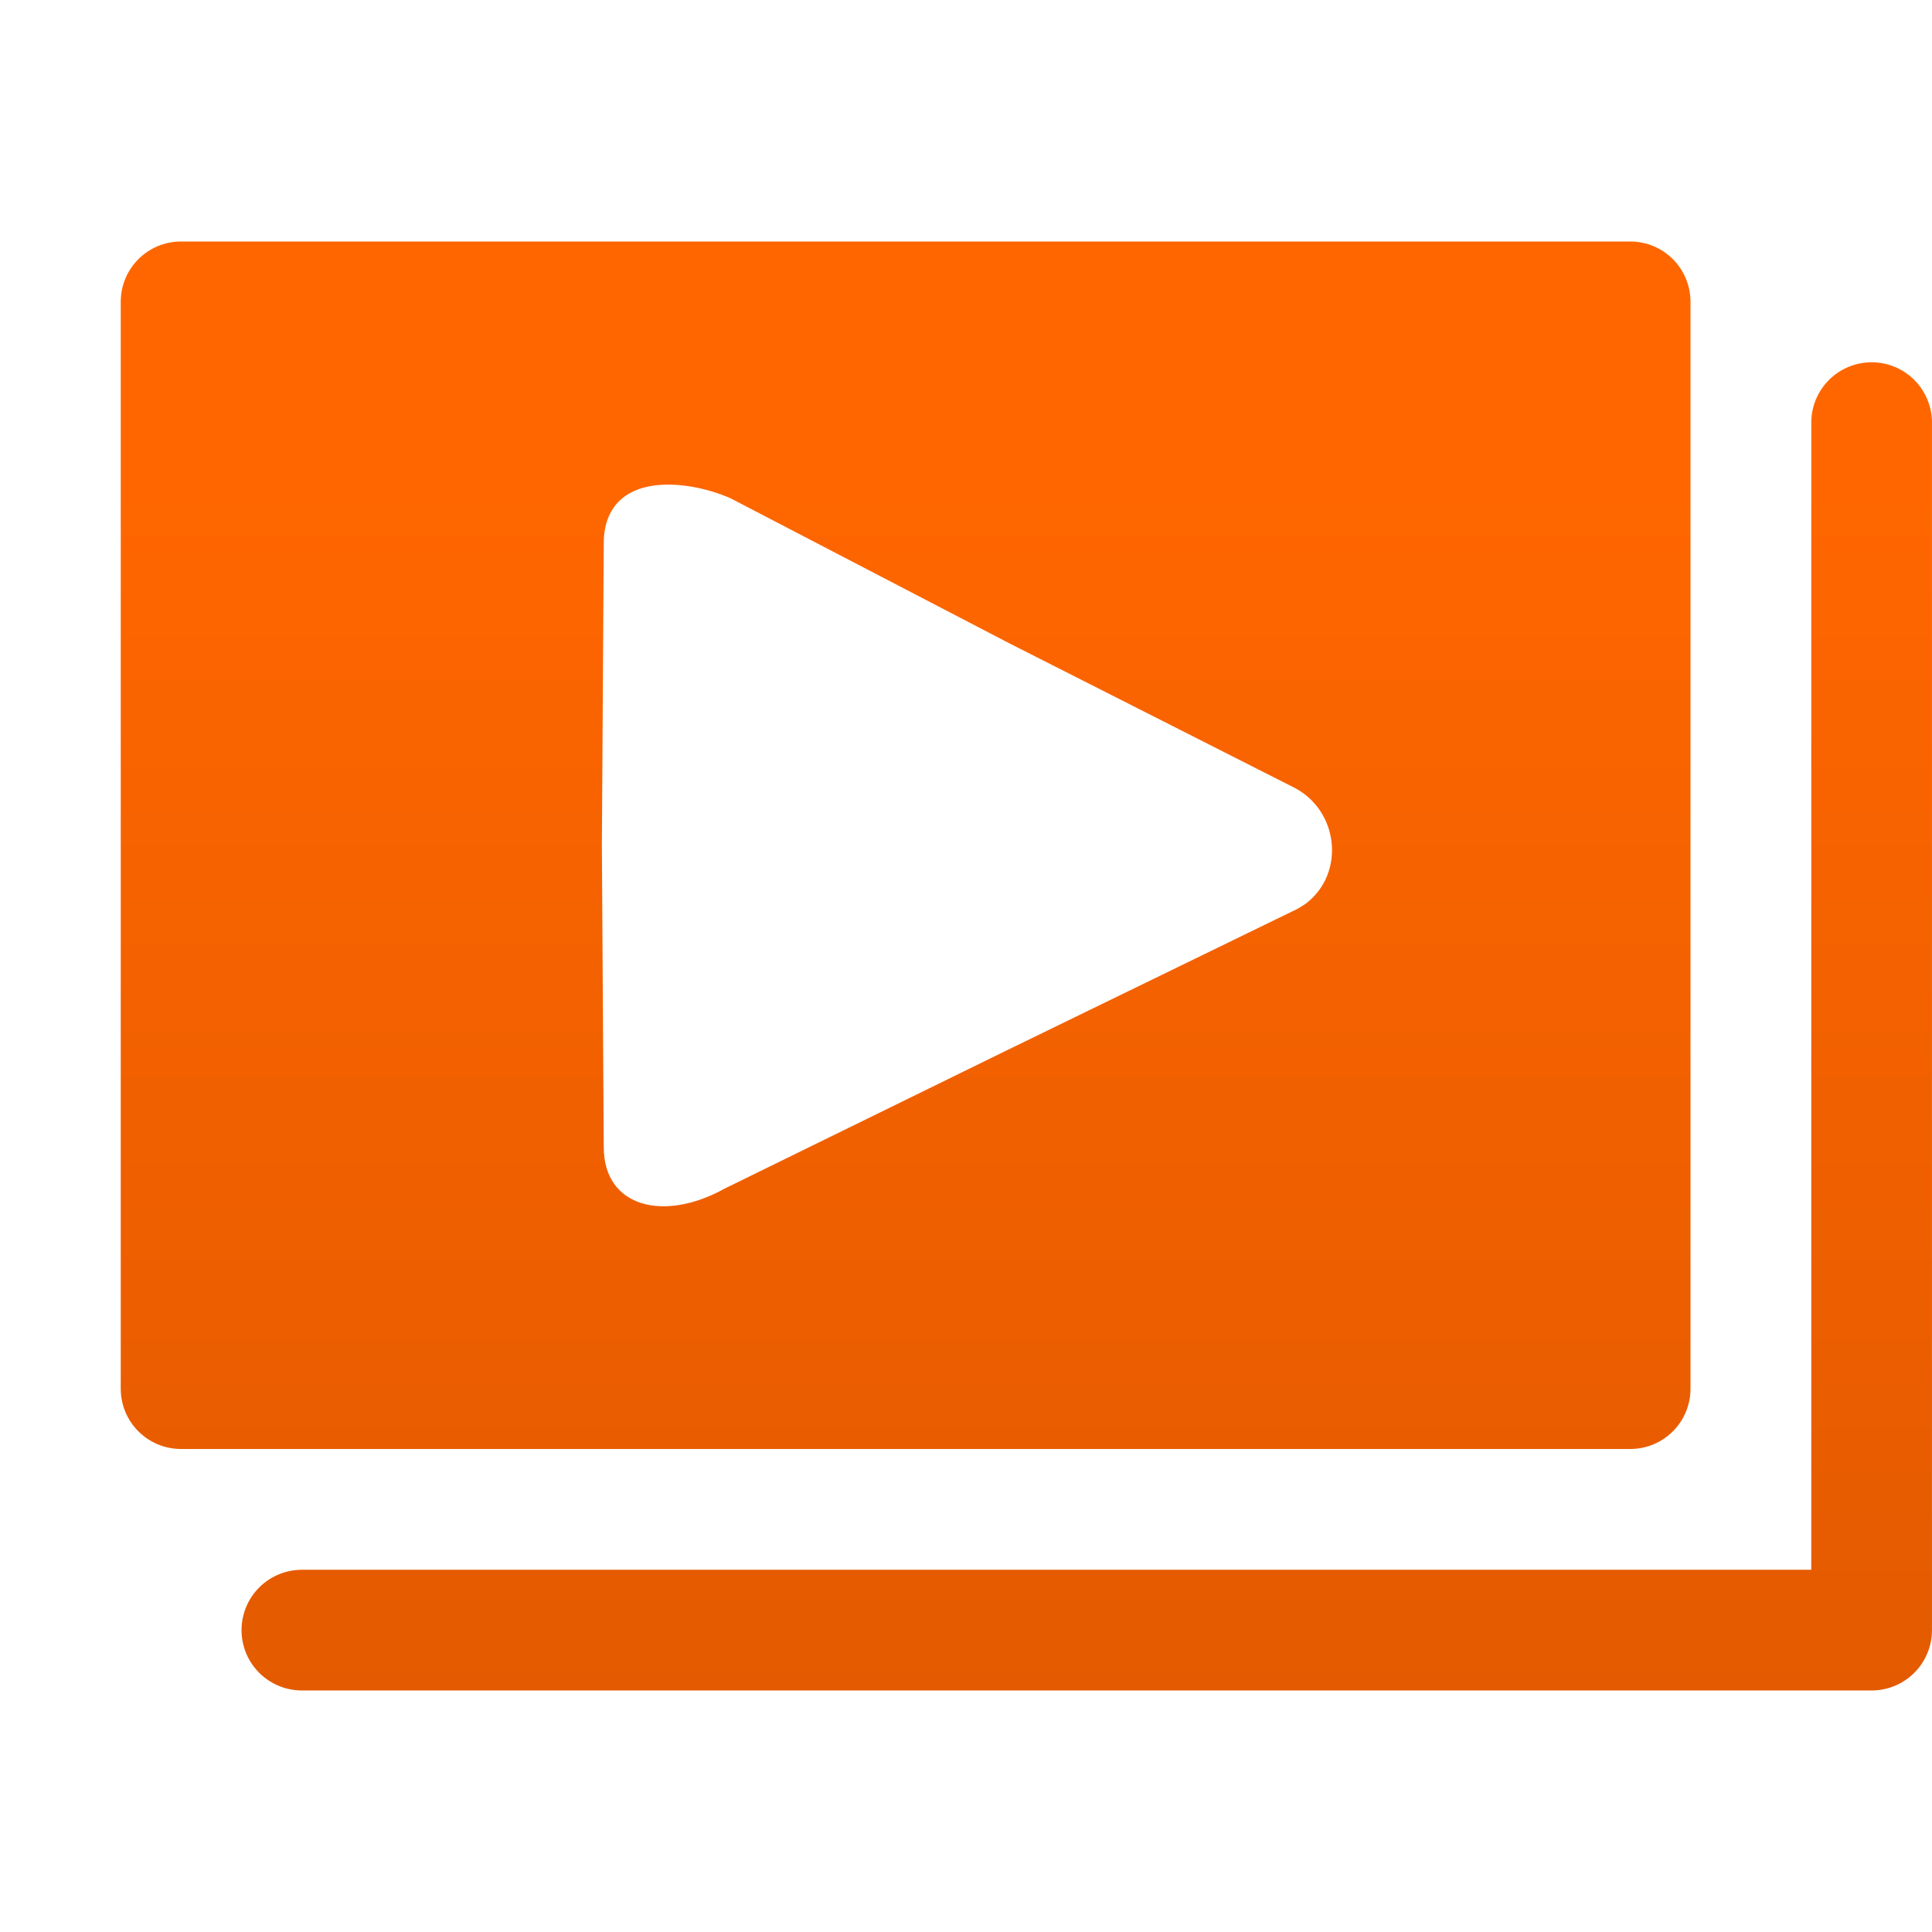
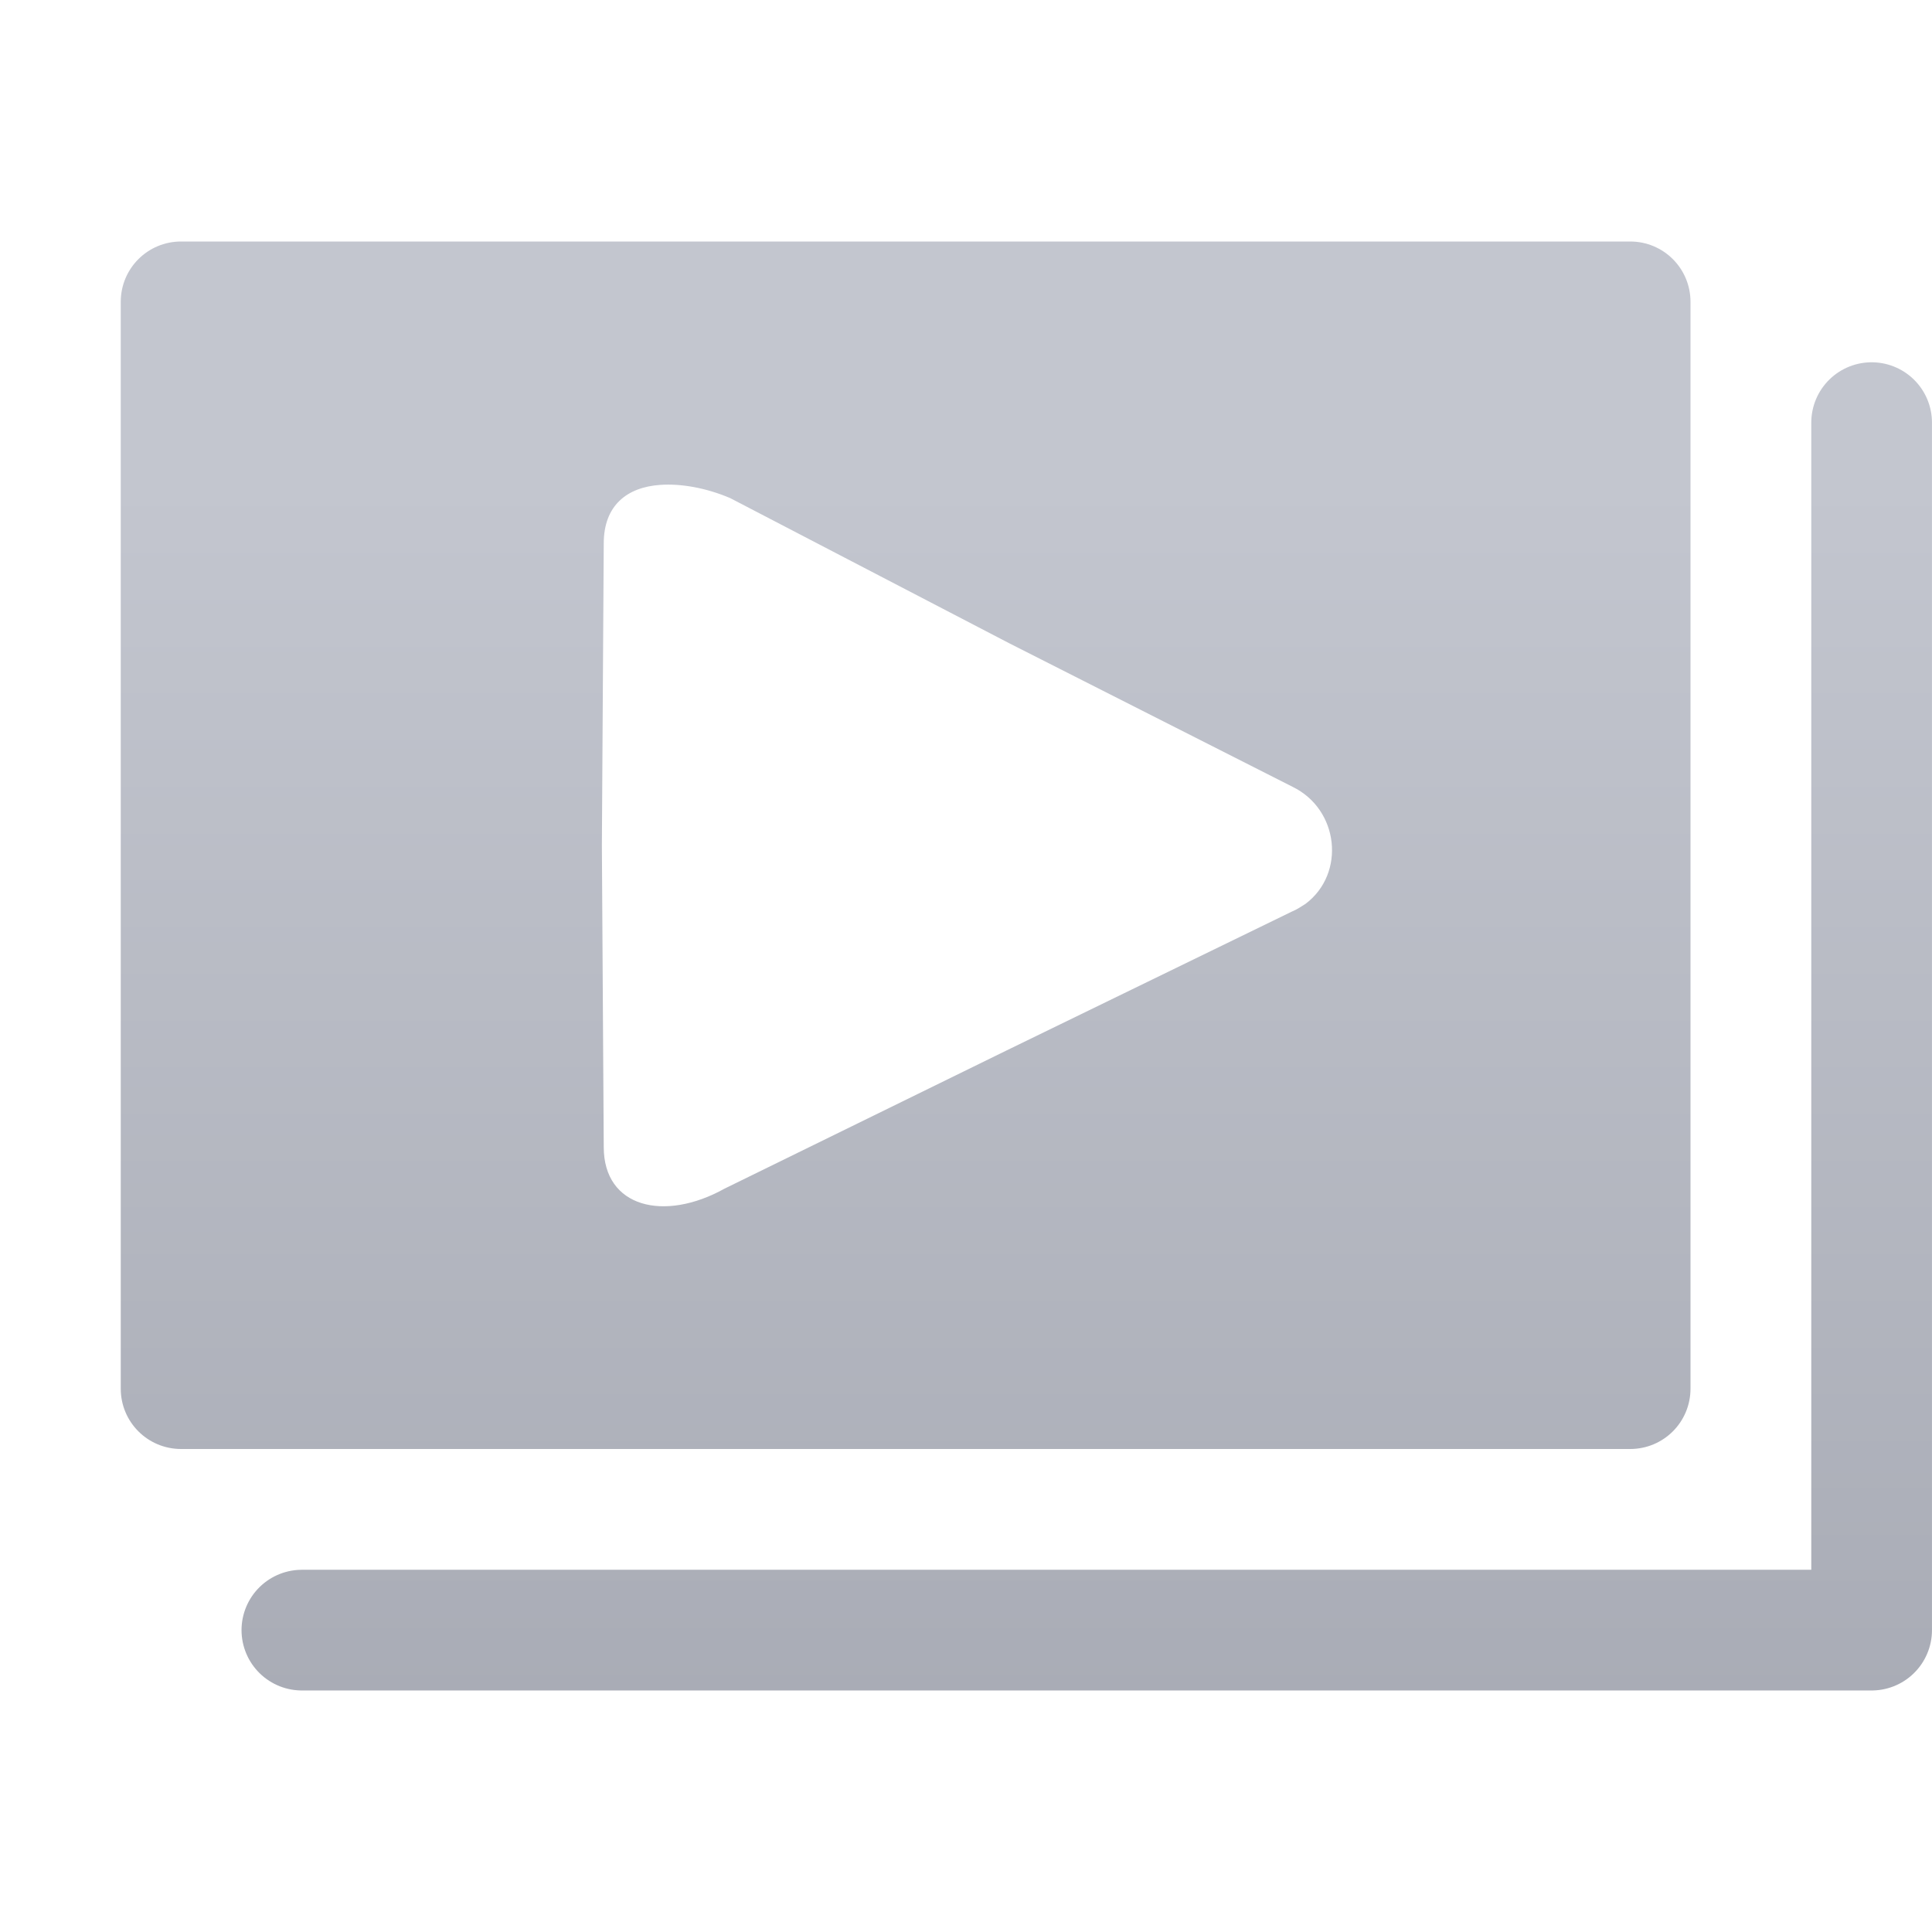
<svg xmlns="http://www.w3.org/2000/svg" xmlns:ns1="http://www.openswatchbook.org/uri/2009/osb" xmlns:xlink="http://www.w3.org/1999/xlink" version="1.1" width="32" height="32" id="svg2" style="display:inline">
  <defs id="defs28">
    <linearGradient id="linearGradient5515" ns1:paint="solid">
      <stop style="stop-color:#000000;stop-opacity:1;" offset="0" id="stop5517" />
    </linearGradient>
    <linearGradient id="linearGradient4942">
-       <stop style="stop-color:#ff6600;stop-opacity:1;" offset="0" id="stop4944" />
-       <stop style="stop-color:#de5800;stop-opacity:1;" offset="1" id="stop4946" />
+       <stop style="stop-color:#c3c6cf;stop-opacity:1;" offset="0" id="stop4944" />
+       <stop style="stop-color:#a4a7b1;stop-opacity:1;" offset="1" id="stop4946" />
    </linearGradient>
    <linearGradient id="linearGradient5695-6">
      <stop style="stop-color:#3c3c3c;stop-opacity:1;" offset="0" id="stop5697-6" />
      <stop style="stop-color:#000000;stop-opacity:1;" offset="1" id="stop5699-7" />
    </linearGradient>
    <linearGradient id="linearGradient5695-4">
      <stop style="stop-color:#646464;stop-opacity:1;" offset="0" id="stop5697-7" />
      <stop style="stop-color:#000000;stop-opacity:1;" offset="1" id="stop5699-6" />
    </linearGradient>
    <linearGradient id="linearGradient4942-73">
-       <stop style="stop-color:#ff6600;stop-opacity:1;" offset="0" id="stop4944-6" />
-       <stop style="stop-color:#de5800;stop-opacity:1;" offset="1" id="stop4946-6" />
+       <stop style="stop-color:#c3c6cf;stop-opacity:1;" offset="0" id="stop4944-6" />
+       <stop style="stop-color:#a4a7b1;stop-opacity:1;" offset="1" id="stop4946-6" />
    </linearGradient>
    <linearGradient id="linearGradient4942-5">
-       <stop style="stop-color:#ff6600;stop-opacity:1;" offset="0" id="stop4944-9" />
-       <stop style="stop-color:#de5800;stop-opacity:1;" offset="1" id="stop4946-5" />
+       <stop style="stop-color:#c3c6cf;stop-opacity:1;" offset="0" id="stop4944-9" />
+       <stop style="stop-color:#a4a7b1;stop-opacity:1;" offset="1" id="stop4946-5" />
    </linearGradient>
    <linearGradient xlink:href="#linearGradient4942" id="linearGradient5319" gradientUnits="userSpaceOnUse" x1="16" y1="8" x2="16" y2="32" />
    <linearGradient xlink:href="#linearGradient4942" id="linearGradient5316" gradientUnits="userSpaceOnUse" x1="20" y1="8" x2="20" y2="32" />
  </defs>
  <g style="display:inline" id="ic_library_crates">
    <g style="display:inline" id="ic_library_playlist" transform="translate(2)">
      <path id="rect10668" d="M 1,4 C 0.446,4 0,4.446 0,5 v 18 c 0,0.554 0.446,1 1,1 h 24 c 0.554,0 1,-0.446 1,-1 V 5 C 26,4.446 25.554,4 25,4 Z M 8.938,8.031 C 9.272,8.008 9.688,8.077 10.094,8.25 l 4.625,2.406 4.688,2.375 c 0.771,0.374 0.885,1.434 0.219,1.938 -0.071,0.043 -0.14,0.094 -0.219,0.125 l -4.75,2.312 L 10,19.688 C 9,20.244 8,20 8,19 L 7.969,14 8,9 C 8,8.375 8.381,8.069 8.938,8.031 Z" style="color:#000000;display:inline;overflow:visible;visibility:visible;fill:url(#linearGradient5319);fill-opacity:1;fill-rule:nonzero;stroke:none;stroke-width:2;marker:none;enable-background:accumulate" />
      <path id="path10670" d="M 3,27 H 29 V 7" style="fill:none;stroke:url(#linearGradient5316);stroke-width:1.999;stroke-linecap:round;stroke-linejoin:round;stroke-miterlimit:4;stroke-dasharray:none;stroke-opacity:1" />
    </g>
  </g>
</svg>
